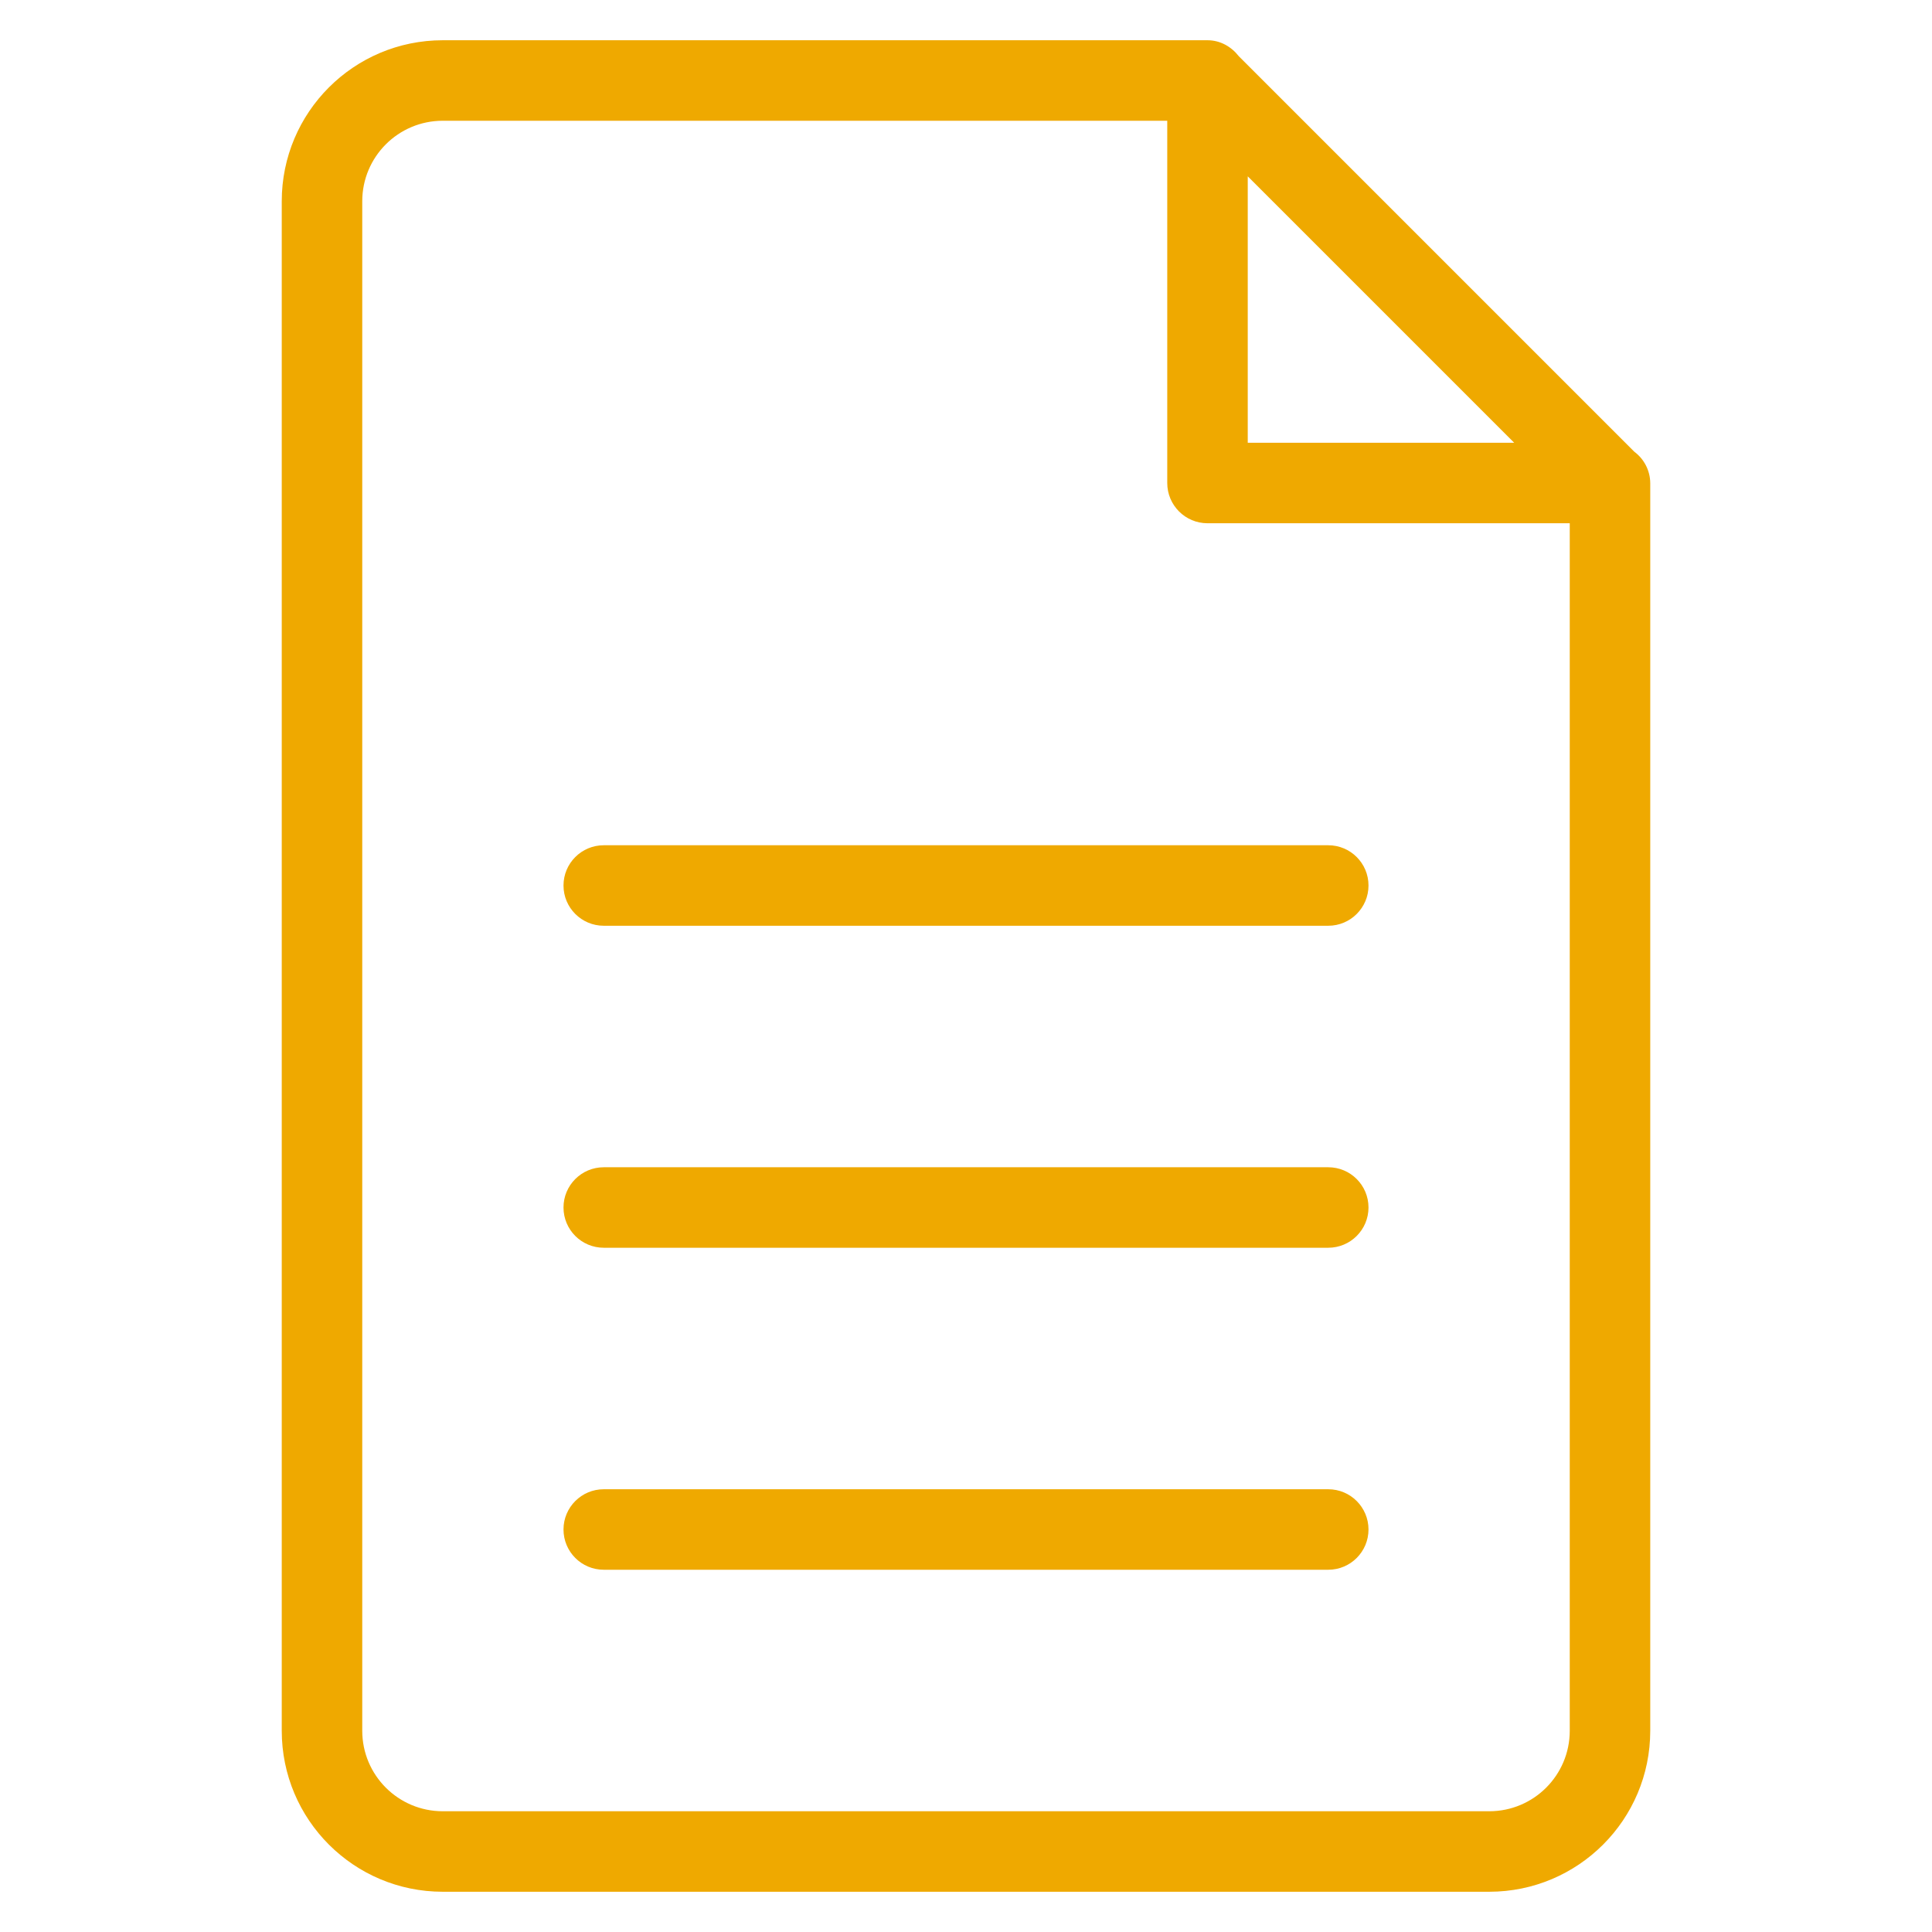
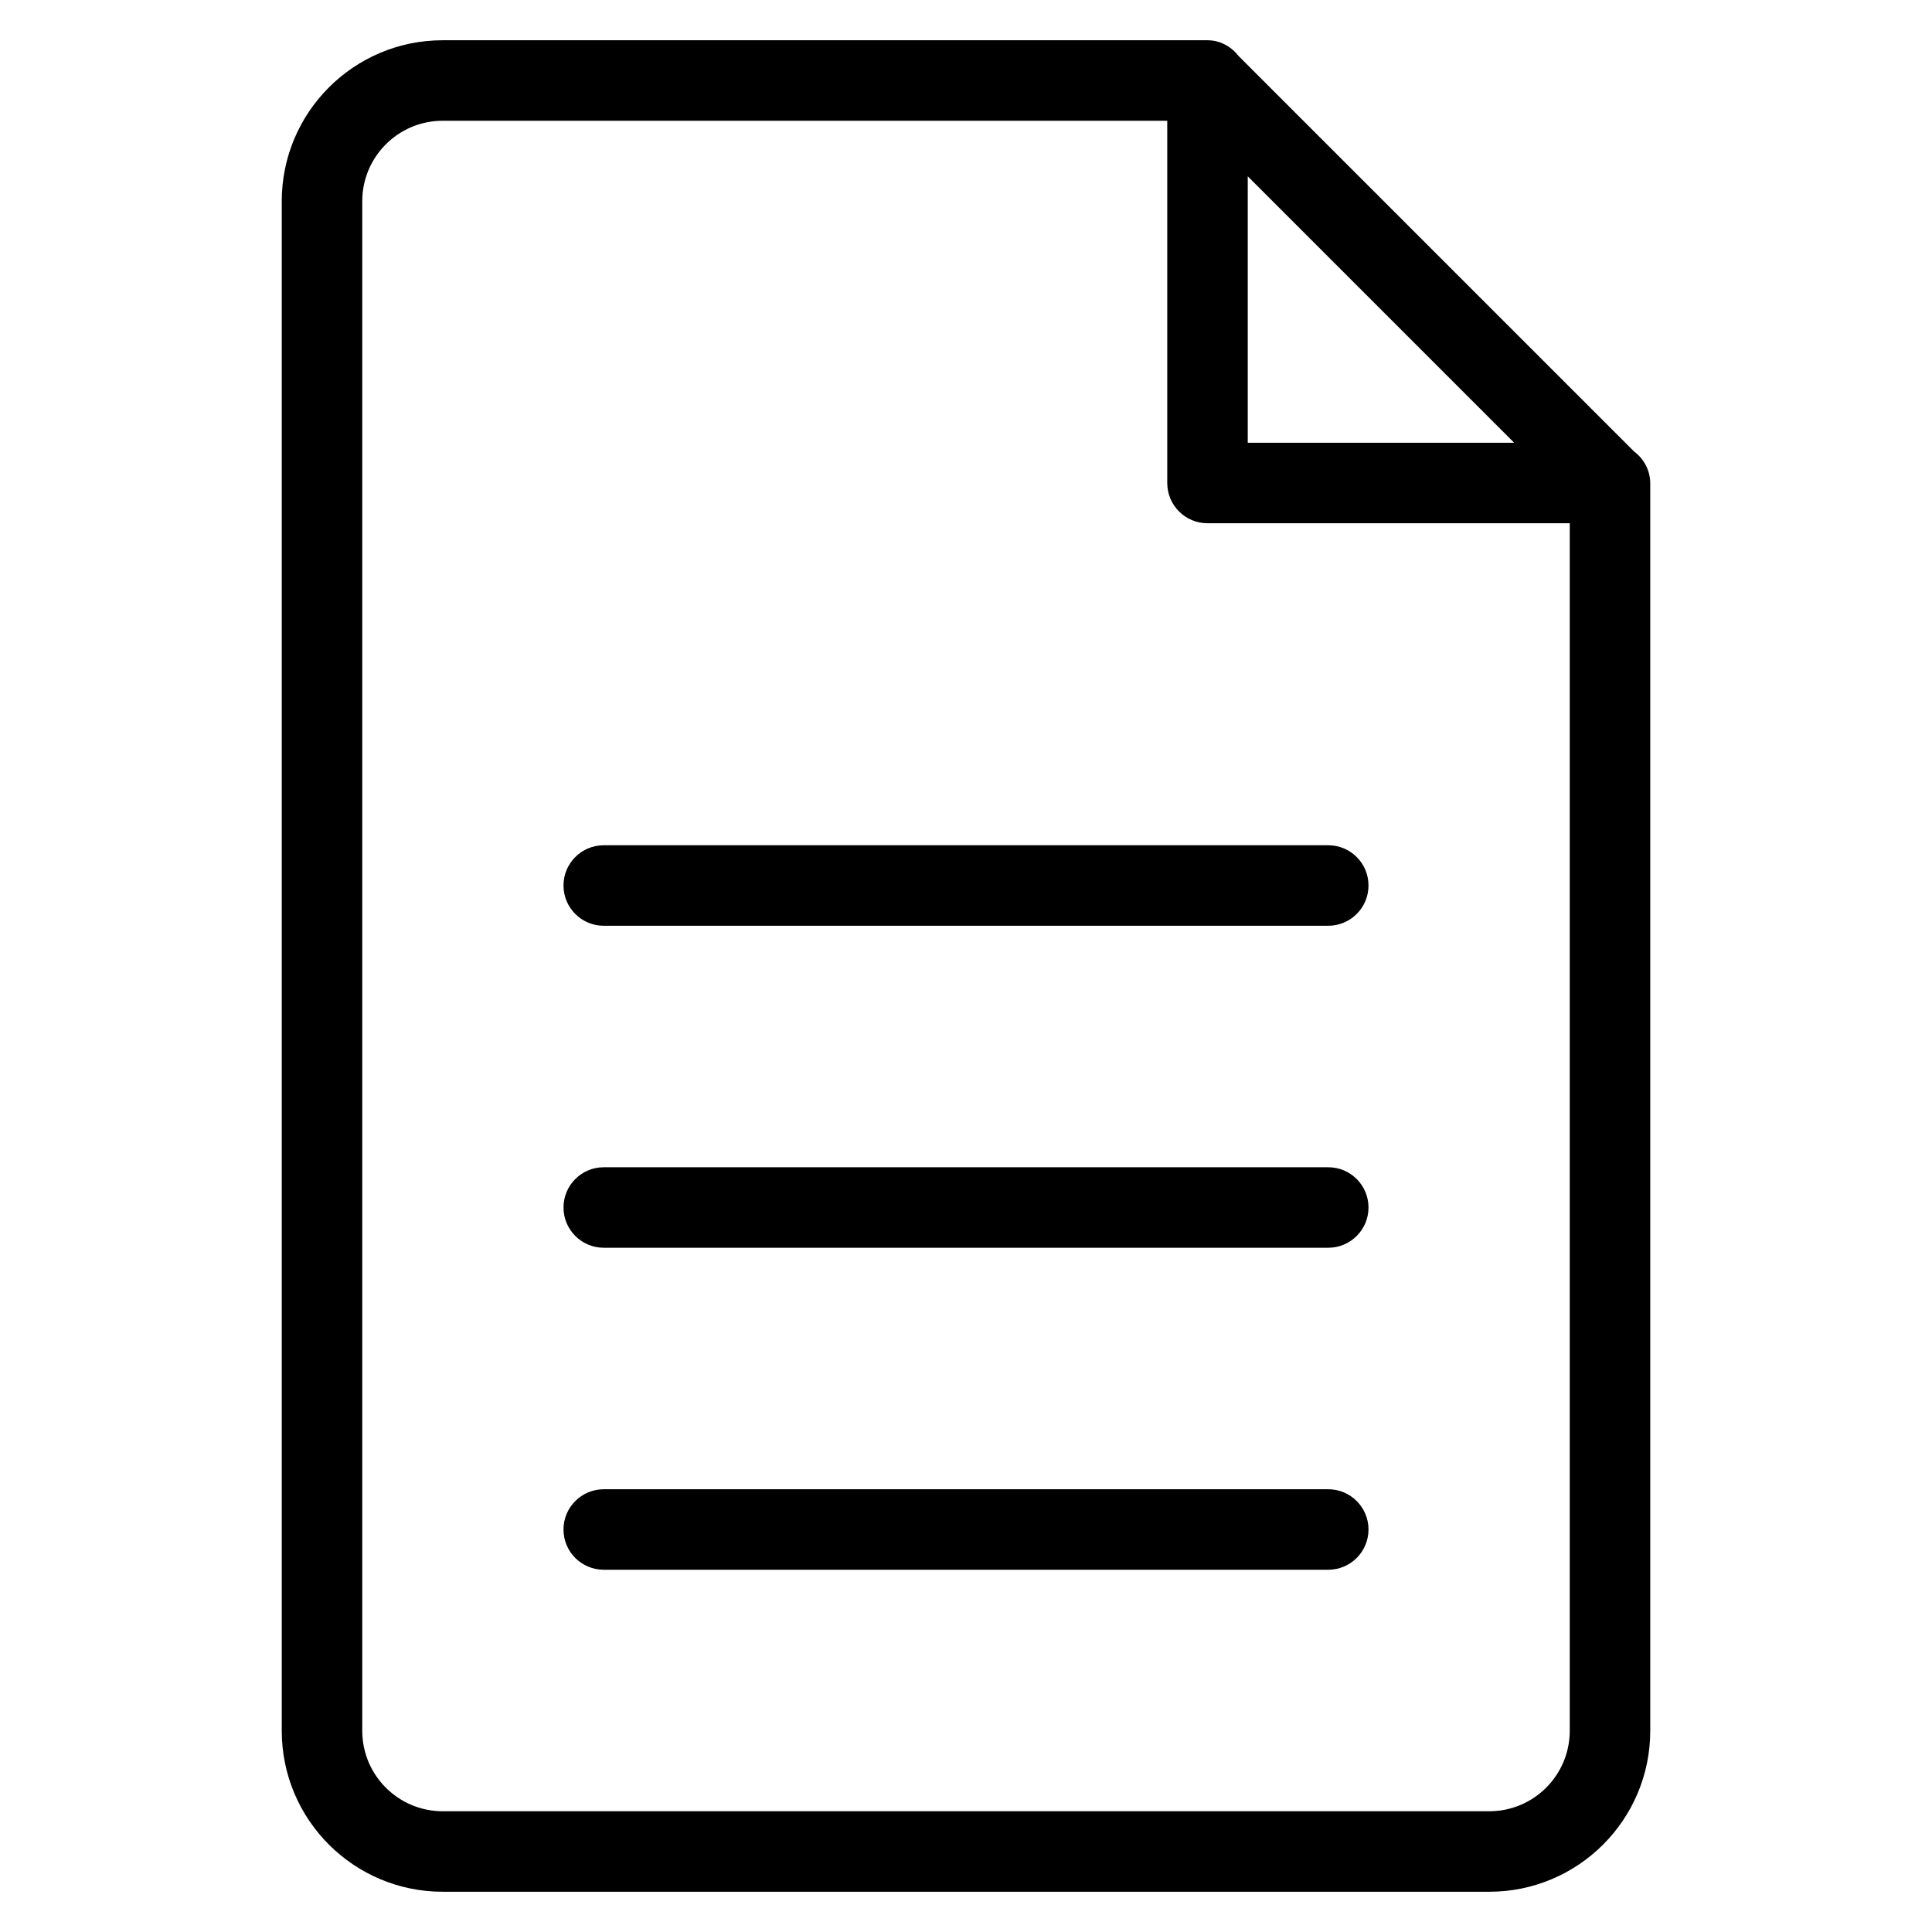
<svg xmlns="http://www.w3.org/2000/svg" viewBox="0 0 48 48" xml:space="preserve">
-   <path clip-rule="evenodd" d="M37 47H11a4 4 0 0 1-4-4V5a4 4 0 0 1 4-4h19c.32 0 .593.161.776.395l9.829 9.829A.981.981 0 0 1 41 12v31a4 4 0 0 1-4 4zM31 4.381V11h6.619L31 4.381zM39 13h-9a1 1 0 0 1-1-1V3H11a2 2 0 0 0-2 2v38a2 2 0 0 0 2 2h26a2 2 0 0 0 2-2V13zm-6 26H15a1 1 0 1 1 0-2h18a1 1 0 1 1 0 2zm0-8H15a1 1 0 1 1 0-2h18a1 1 0 1 1 0 2zm0-8H15a1 1 0 1 1 0-2h18a1 1 0 1 1 0 2z" fill-rule="evenodd" fill="#efa900" class="fill-000000" />
+   <path clip-rule="evenodd" d="M37 47H11a4 4 0 0 1-4-4V5a4 4 0 0 1 4-4h19c.32 0 .593.161.776.395l9.829 9.829A.981.981 0 0 1 41 12v31a4 4 0 0 1-4 4zM31 4.381V11h6.619L31 4.381zM39 13h-9a1 1 0 0 1-1-1V3H11a2 2 0 0 0-2 2v38a2 2 0 0 0 2 2h26a2 2 0 0 0 2-2V13zm-6 26H15a1 1 0 1 1 0-2h18a1 1 0 1 1 0 2zm0-8H15a1 1 0 1 1 0-2h18a1 1 0 1 1 0 2zm0-8H15a1 1 0 1 1 0-2h18a1 1 0 1 1 0 2z" fill-rule="evenodd" fill="#000000" class="fill-000000" />
</svg>
